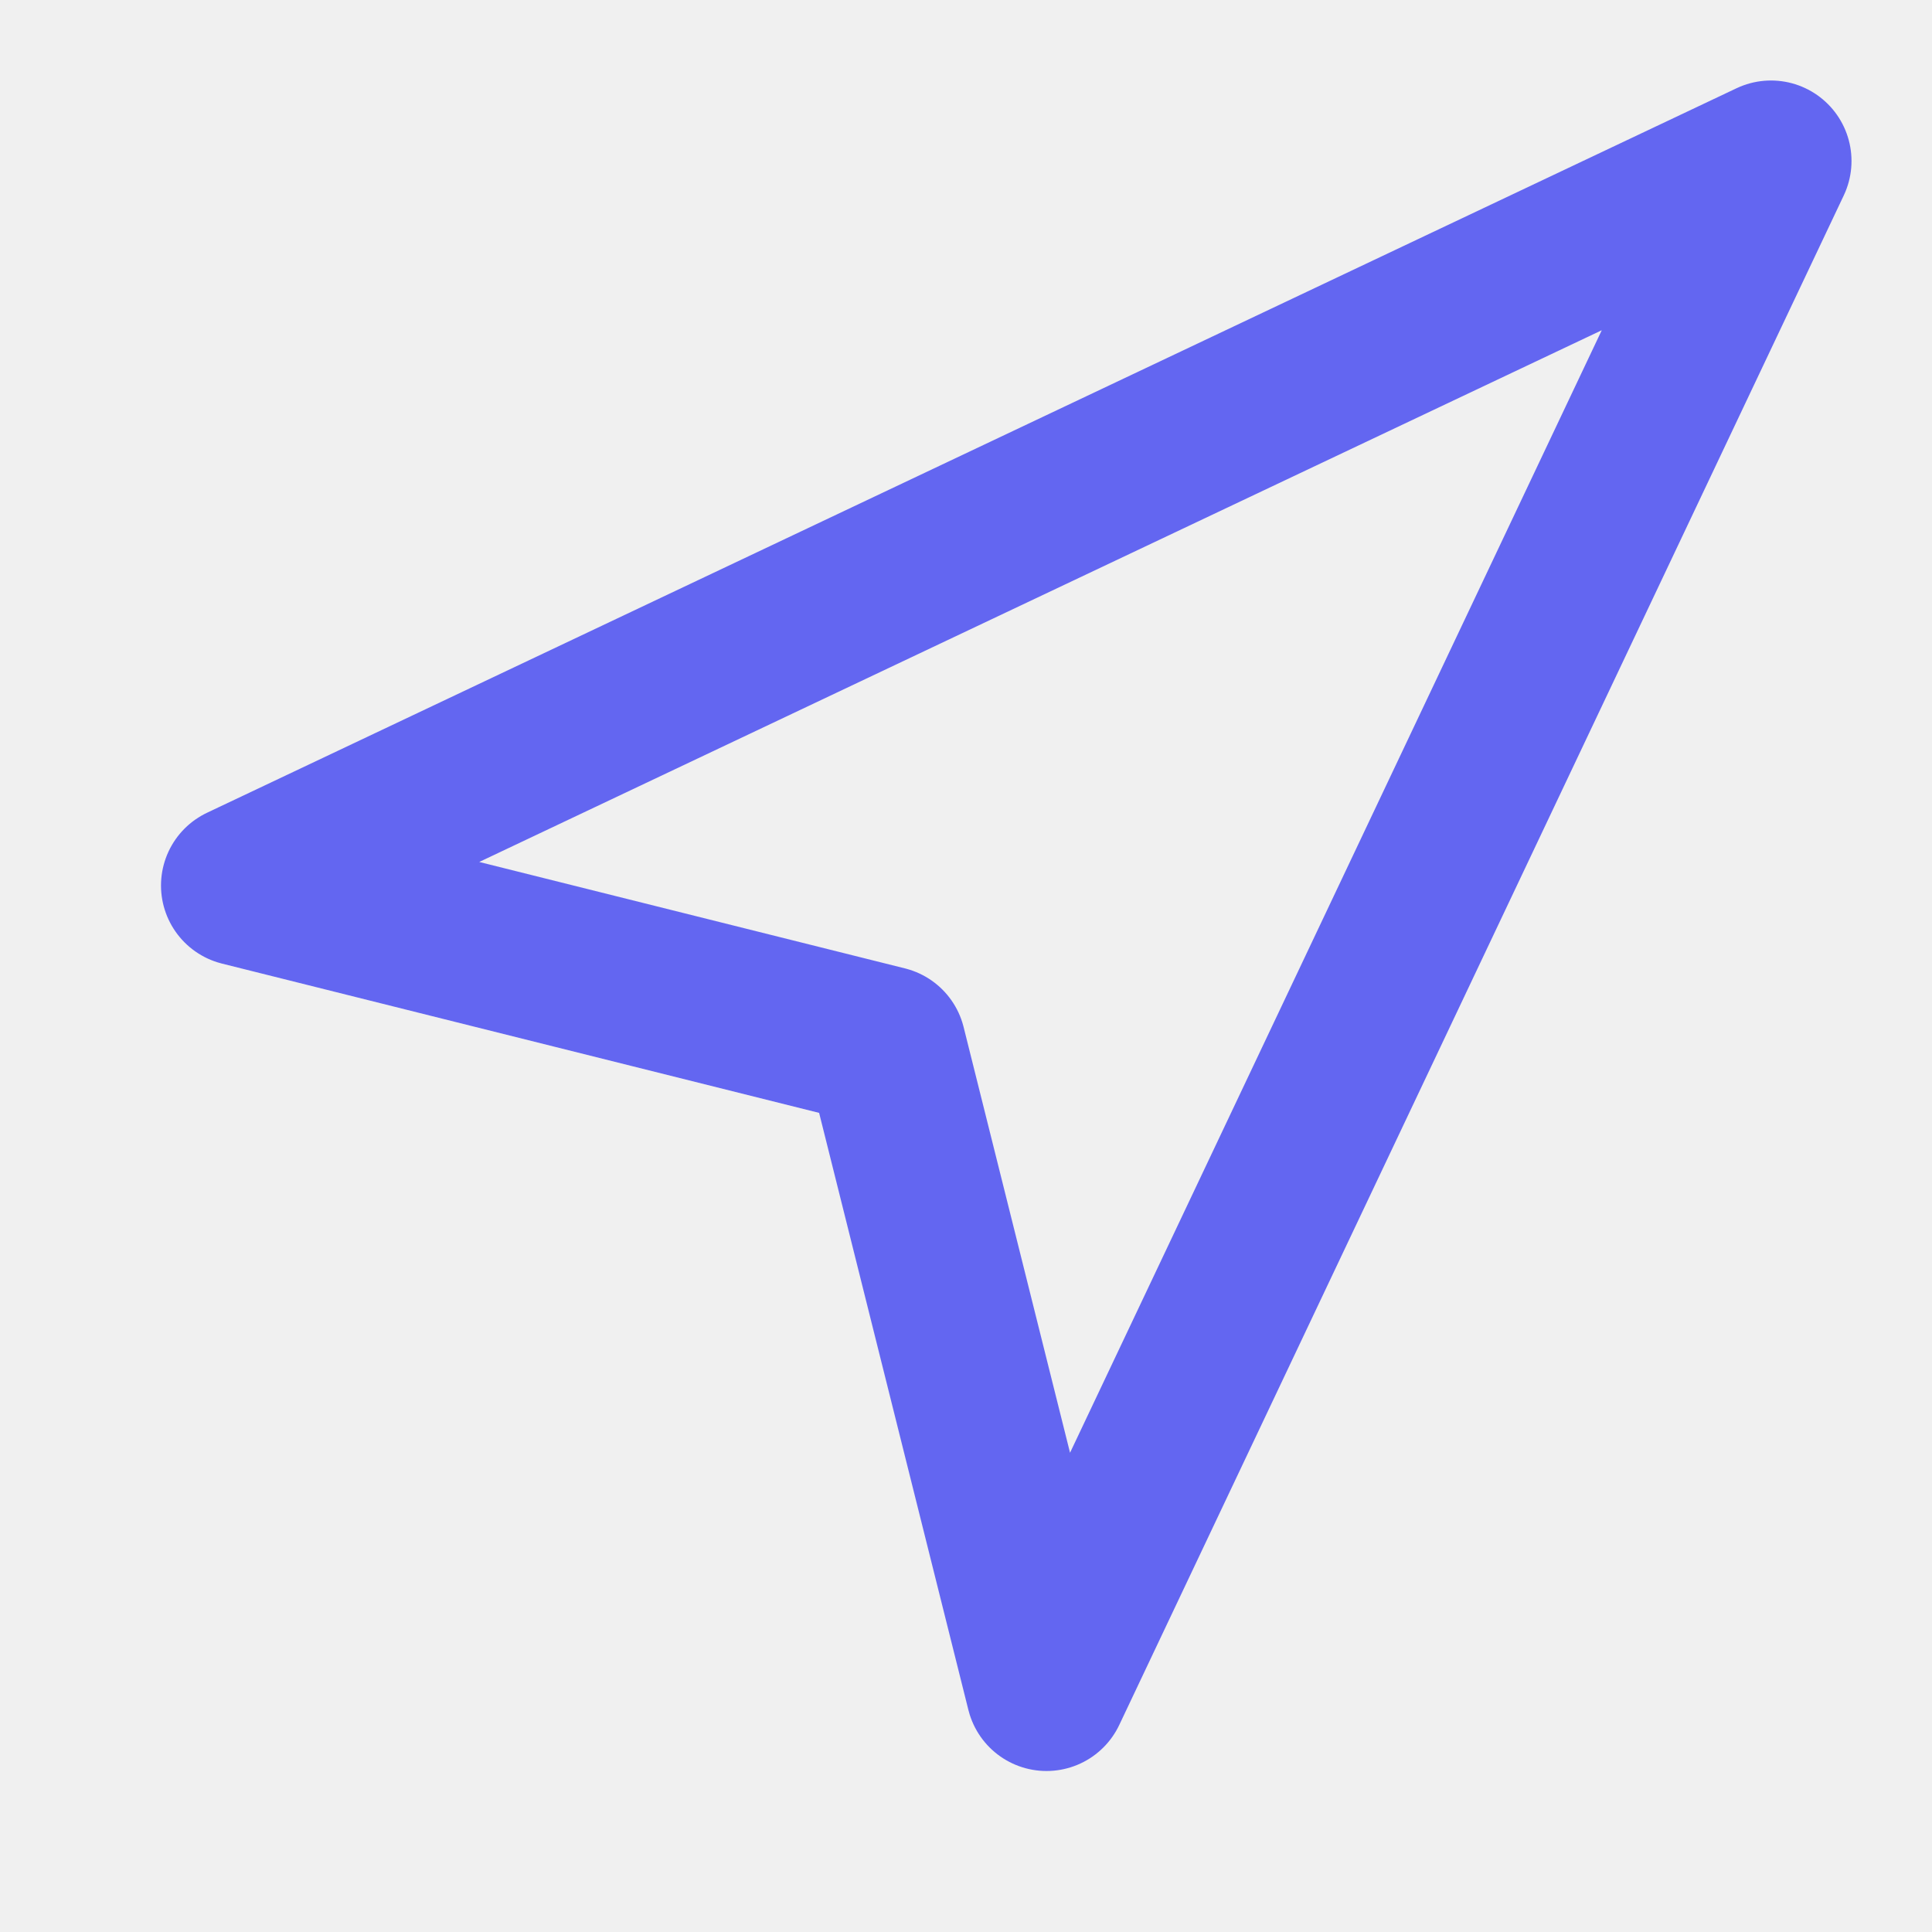
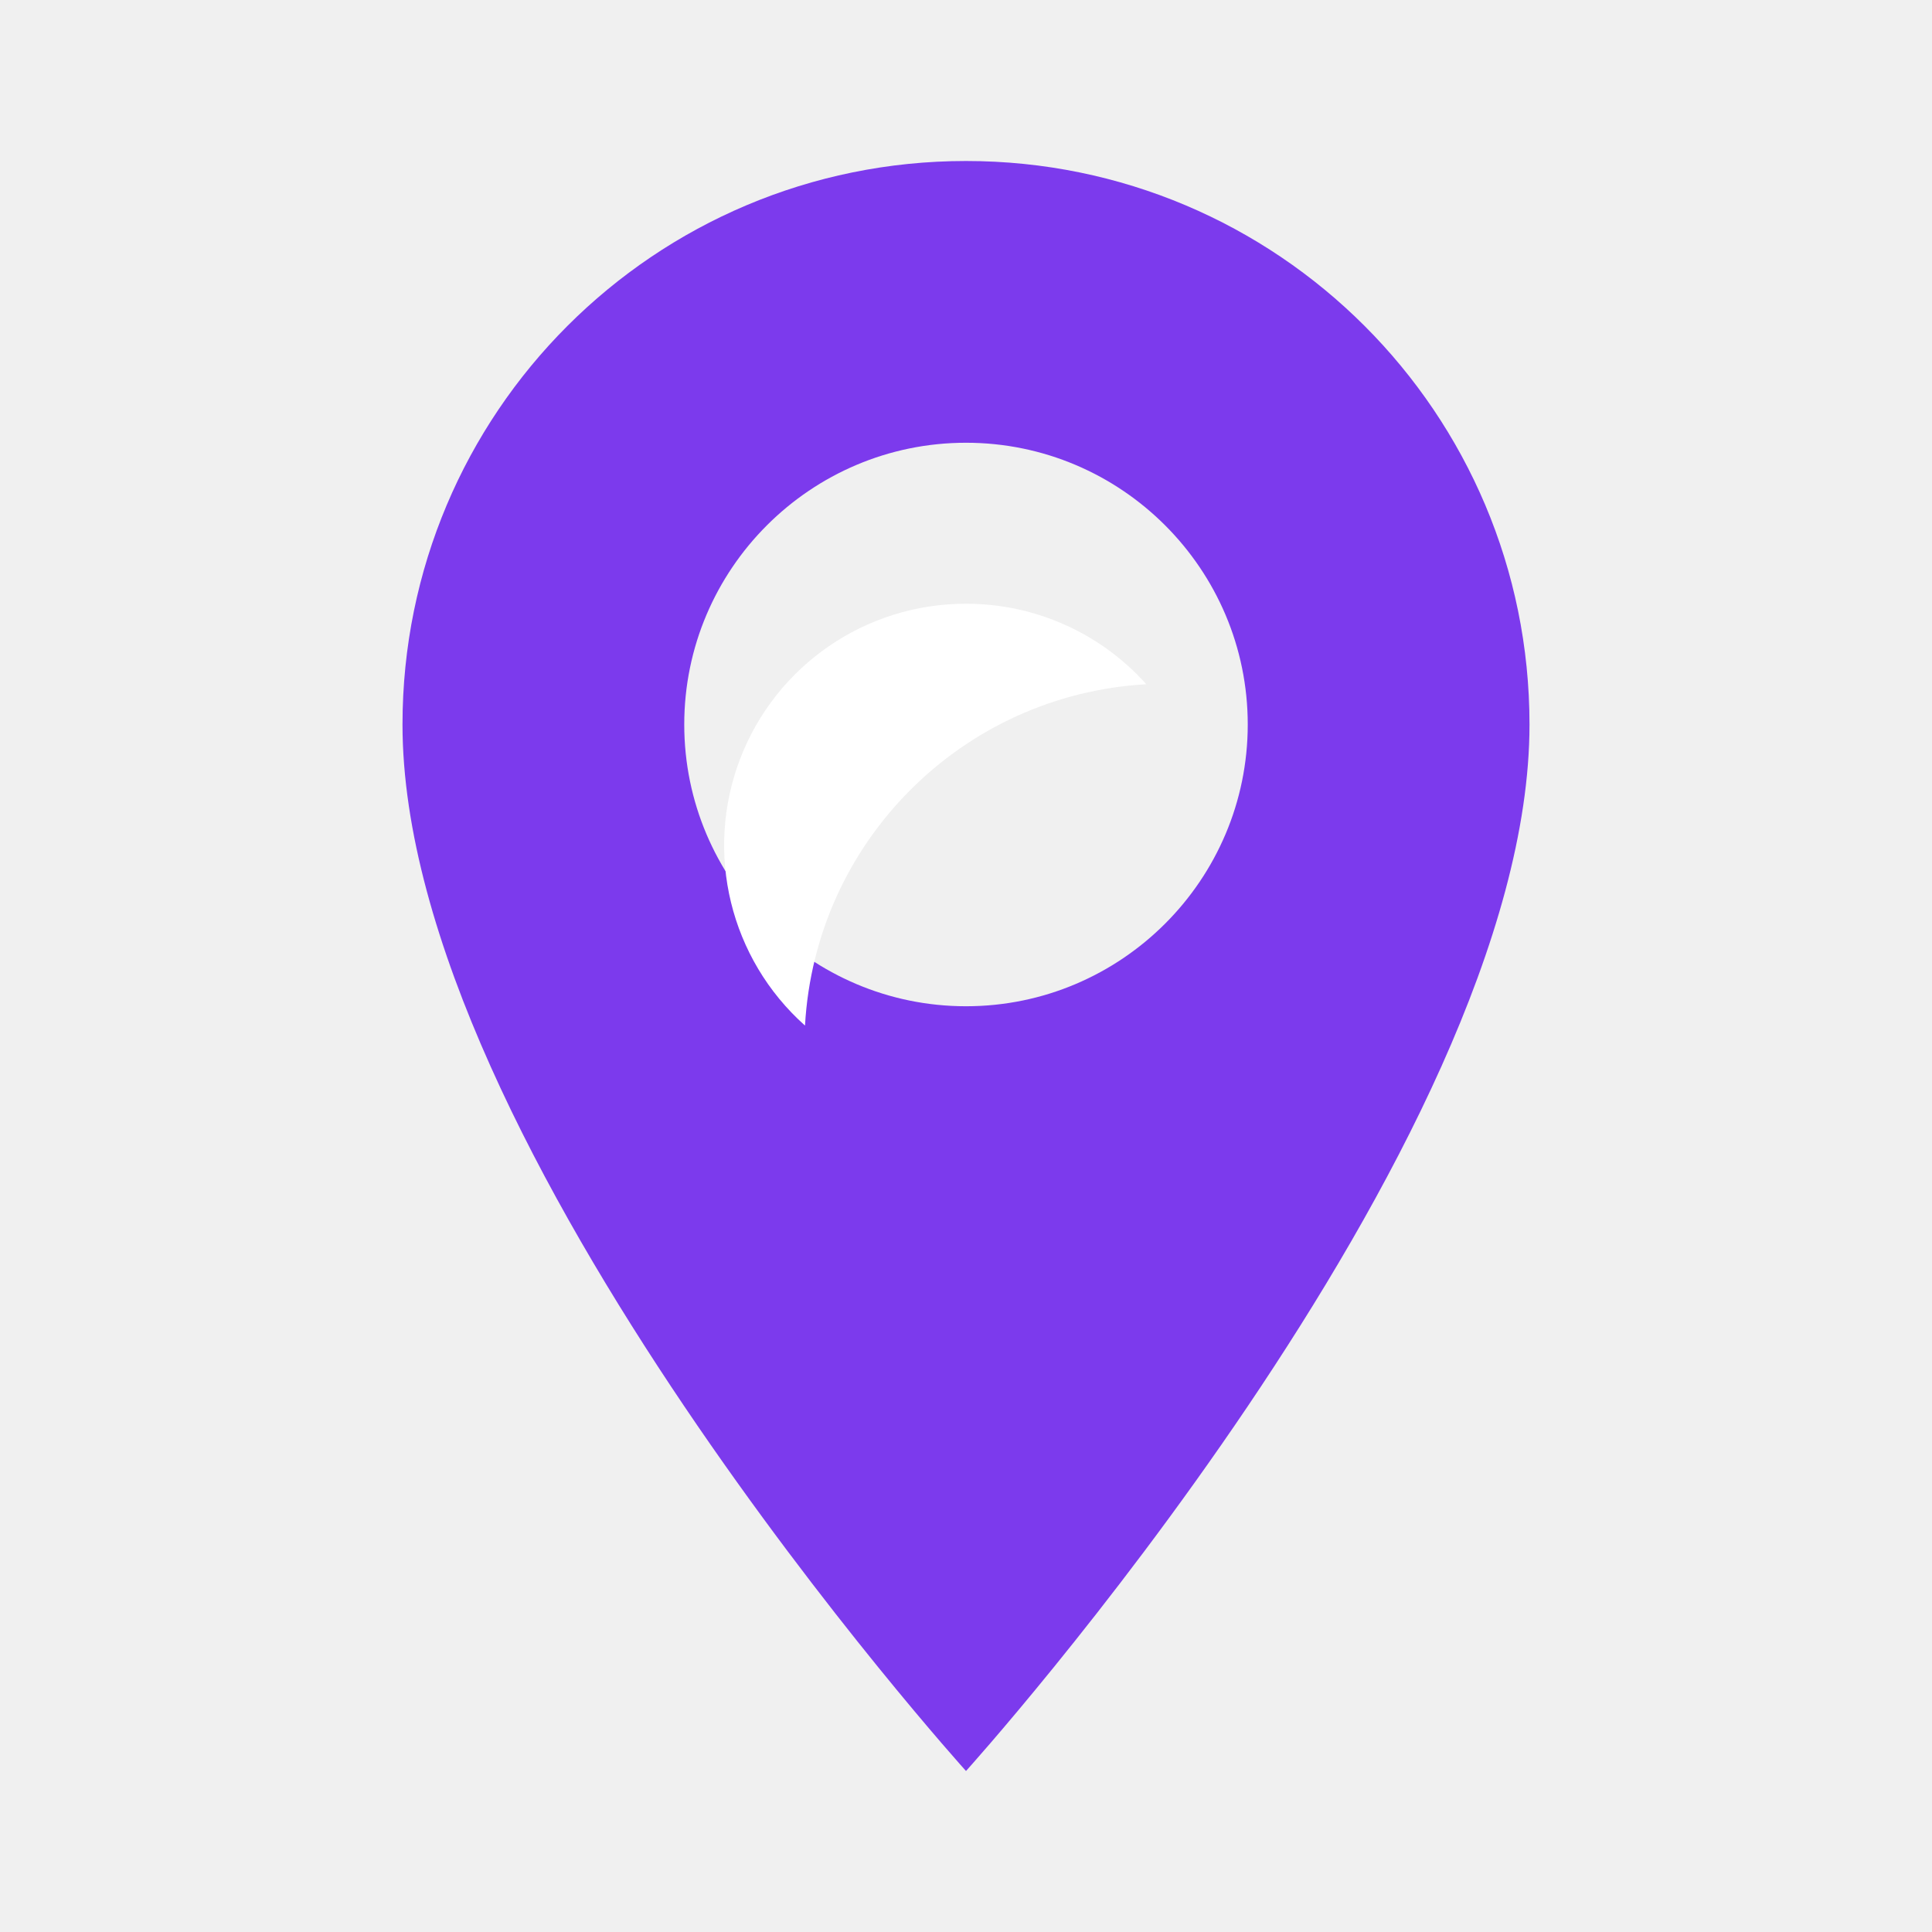
- <svg xmlns="http://www.w3.org/2000/svg" viewBox="0 0 24 24" fill="none" stroke="#6366f1" stroke-width="2" stroke-linecap="round" stroke-linejoin="round">
-   <polygon points="3 11 22 2 13 21 11 13 3 11" />
+ <svg xmlns="http://www.w3.org/2000/svg" viewBox="0 0 24 24" fill="#7c3aed">
+   <path d="M12 2C8.13 2 5 5.13 5 9c0 5.25 7 13 7 13s7-7.75 7-13c0-3.87-3.13-7-7-7zm0 10.5c-1.93 0-3.5-1.57-3.5-3.5s1.57-3.5 3.5-3.5 3.5 1.57 3.5 3.5-1.57 3.5-3.5 3.5z" />
+   <path d="M12 7.5a3 3 0 00-2 5.24 4.5 4.5 0 014.24-4.24A3 3 0 0012 7.5z" fill="white" />
</svg>
